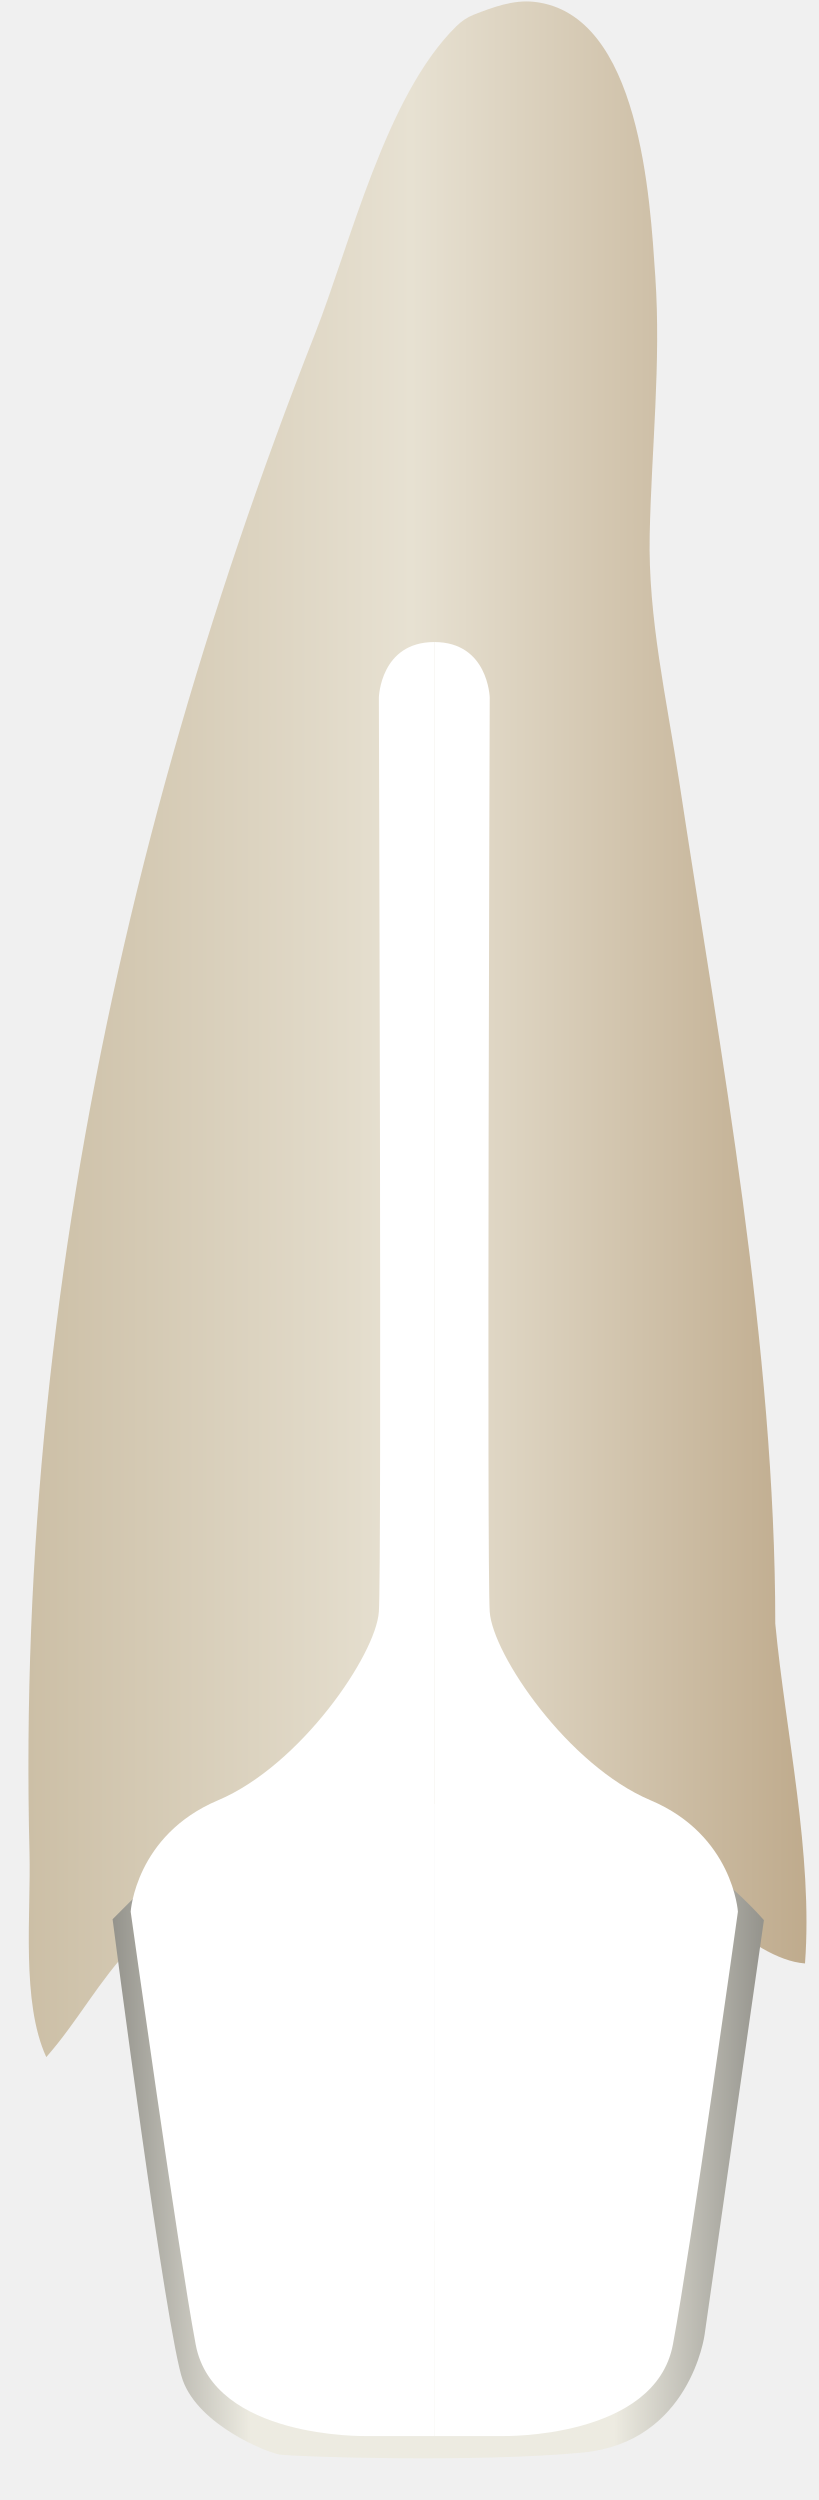
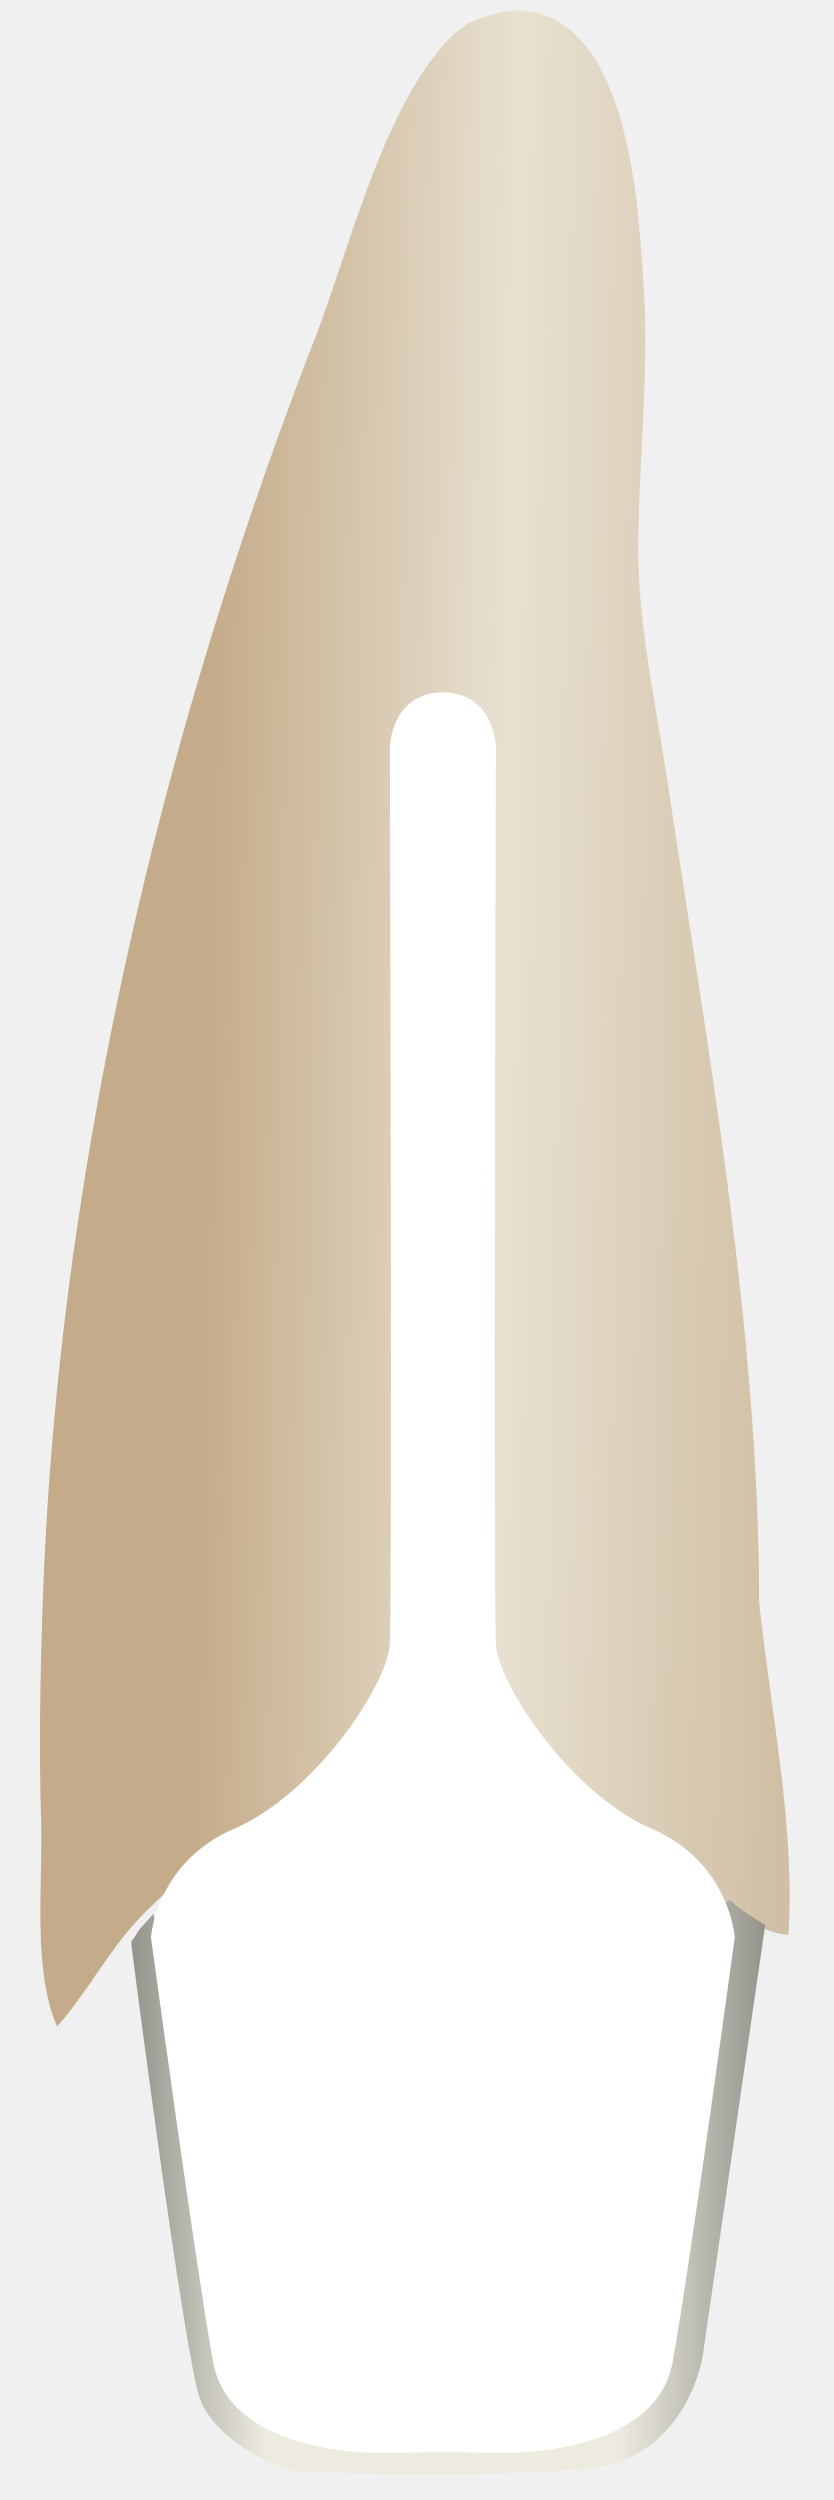
- <svg xmlns="http://www.w3.org/2000/svg" width="18" height="55" viewBox="0 0 18 55" fill="none">
-   <path d="M10.038 0.579C8.485 2.105 7.711 5.358 6.93 7.344C4.54 13.416 2.723 19.722 1.671 26.165C1.147 29.372 0.812 32.611 0.684 35.858C0.62 37.492 0.608 39.127 0.649 40.761C0.683 42.098 0.462 44.043 1.018 45.256C1.702 44.483 2.189 43.554 2.913 42.81C4.683 40.992 6.972 39.691 9.557 39.69C10.648 39.69 11.72 39.911 12.739 40.284C13.153 40.435 13.558 40.61 13.952 40.806C15.102 41.378 16.486 43.103 17.71 43.196C17.889 40.804 17.284 38.119 17.056 35.72C17.056 29.63 15.853 23.198 14.942 17.19C14.668 15.382 14.255 13.599 14.293 11.766C14.333 9.874 14.545 7.984 14.417 6.09C14.302 4.395 14.089 0.3 11.754 0.041C11.295 -0.011 10.843 0.159 10.413 0.327C10.275 0.381 10.151 0.468 10.038 0.579Z" fill="url(#paint0_linear_91_12476)" />
-   <path d="M16.806 42.243L15.5 51.37C15.5 51.37 15.182 53.729 12.823 53.956C10.464 54.183 6.427 54.047 6.154 54.001C5.882 53.956 4.385 53.366 4.022 52.368C3.659 51.37 2.477 42.223 2.477 42.223L2.938 41.761L5.156 51.823C5.156 51.823 14.002 45.88 14.048 45.835C14.093 45.789 15.409 41.616 15.409 41.616L16.135 41.57C16.134 41.571 16.452 41.843 16.806 42.243Z" fill="url(#paint1_linear_91_12476)" />
-   <path d="M8.043 53.593C8.043 53.593 4.695 53.658 4.305 51.579C3.915 49.499 2.875 42.057 2.875 42.057C2.875 42.057 2.981 40.373 4.797 39.606C6.613 38.839 8.27 36.402 8.335 35.459C8.4 34.517 8.335 15.344 8.335 15.344C8.335 15.344 8.369 14.125 9.555 14.125V53.594C9.555 53.593 8.118 53.593 8.043 53.593Z" fill="#fff" />
-   <path d="M11.067 53.593C11.067 53.593 14.414 53.658 14.804 51.579C15.194 49.499 16.234 42.057 16.234 42.057C16.234 42.057 16.127 40.373 14.312 39.606C12.496 38.839 10.839 36.402 10.774 35.459C10.709 34.517 10.774 15.344 10.774 15.344C10.774 15.344 10.74 14.125 9.555 14.125V53.594C9.555 53.593 10.991 53.593 11.067 53.593Z" fill="#fff" />
+ <svg xmlns="http://www.w3.org/2000/svg" width="19" height="57" viewBox="0 0 19 57" fill="none">
+   <path d="M10.306 0.817C8.75 2.37 7.972 5.675 7.194 7.68C4.804 13.837 2.998 20.249 1.942 26.801C1.414 30.049 1.08 33.354 0.969 36.658C0.914 38.325 0.886 39.991 0.941 41.63C0.969 42.985 0.747 44.962 1.303 46.205C1.997 45.414 2.47 44.482 3.192 43.72C4.971 41.884 7.249 40.556 9.833 40.556C11.362 40.556 12.862 41.008 14.224 41.686C15.363 42.279 16.752 44.03 17.975 44.115C18.142 41.686 17.558 38.946 17.308 36.517C17.308 30.332 16.113 23.779 15.196 17.678C14.918 15.843 14.502 14.035 14.557 12.171C14.585 10.25 14.807 8.33 14.668 6.409C14.557 4.686 14.335 0.534 12.001 0.252C11.528 0.195 11.084 0.365 10.667 0.534C10.556 0.619 10.417 0.704 10.306 0.817Z" fill="url(#paint0_linear_145_6596)" />
+   <path d="M17.447 43.889C16.974 47.137 16.502 50.413 16.03 53.661C16.03 53.661 15.724 56.062 13.362 56.288C11 56.514 6.971 56.373 6.693 56.344C6.415 56.288 4.915 55.695 4.554 54.678C4.192 53.661 2.998 44.369 2.998 44.369C2.998 44.341 2.998 44.284 2.998 44.256C3.053 44.2 3.081 44.143 3.136 44.058C3.248 43.889 3.387 43.776 3.498 43.635C4.22 47.137 4.943 50.611 5.665 54.113C5.665 54.113 14.502 48.069 14.557 48.041C14.613 47.984 15.919 43.748 15.919 43.748C16.169 43.606 16.391 43.465 16.641 43.324C16.752 43.409 16.863 43.522 17.002 43.606C17.169 43.719 17.308 43.804 17.447 43.889Z" fill="url(#paint1_linear_145_6596)" />
+   <path d="M8.583 55.921C8.583 55.921 5.249 55.977 4.86 53.859C4.471 51.741 3.442 44.171 3.442 44.171C3.442 44.171 3.554 42.448 5.36 41.686C7.166 40.895 8.833 38.438 8.889 37.477C8.944 36.517 8.889 17.029 8.889 17.029C8.889 17.029 8.916 15.786 10.111 15.786V55.893C10.084 55.921 8.666 55.921 8.583 55.921Z" fill="white" />
+   <path d="M11.612 55.921C11.612 55.921 14.946 55.977 15.335 53.859C15.724 51.741 16.752 44.171 16.752 44.171C16.752 44.171 16.641 42.448 14.835 41.686C13.029 40.895 11.362 38.438 11.306 37.477C11.251 36.517 11.306 17.029 11.306 17.029C11.306 17.029 11.278 15.786 10.084 15.786V55.893C10.084 55.921 11.528 55.921 11.612 55.921Z" fill="white" />
  <defs>
-     <linearGradient id="paint0_linear_91_12476" x1="17.742" y1="22.644" x2="0.625" y2="22.644" gradientUnits="userSpaceOnUse">
-       <stop stop-color="#BFAB8D" />
-       <stop offset="0.508" stop-color="#E7E1D2" />
-       <stop offset="1" stop-color="#CCBFA6" />
+     <linearGradient id="paint0_linear_145_6596" x1="4.621" y1="23.214" x2="18.102" y2="23.451" gradientUnits="userSpaceOnUse">
+       <stop stop-color="#C4AB89" />
+       <stop offset="0.508" stop-color="#E8E1D1" />
+       <stop offset="1" stop-color="#D0BFA4" />
    </linearGradient>
-     <linearGradient id="paint1_linear_91_12476" x1="16.806" y1="47.827" x2="2.476" y2="47.827" gradientUnits="userSpaceOnUse">
+     <linearGradient id="paint1_linear_145_6596" x1="17.441" y1="49.887" x2="3.012" y2="49.887" gradientUnits="userSpaceOnUse">
      <stop stop-color="#94938C" />
-       <stop offset="0.23" stop-color="#EDEBE1" />
-       <stop offset="0.788" stop-color="#EDEBE1" />
+       <stop offset="0.23" stop-color="#EDEBE0" />
+       <stop offset="0.788" stop-color="#EDEBE0" />
      <stop offset="1" stop-color="#94938C" />
    </linearGradient>
  </defs>
</svg>
